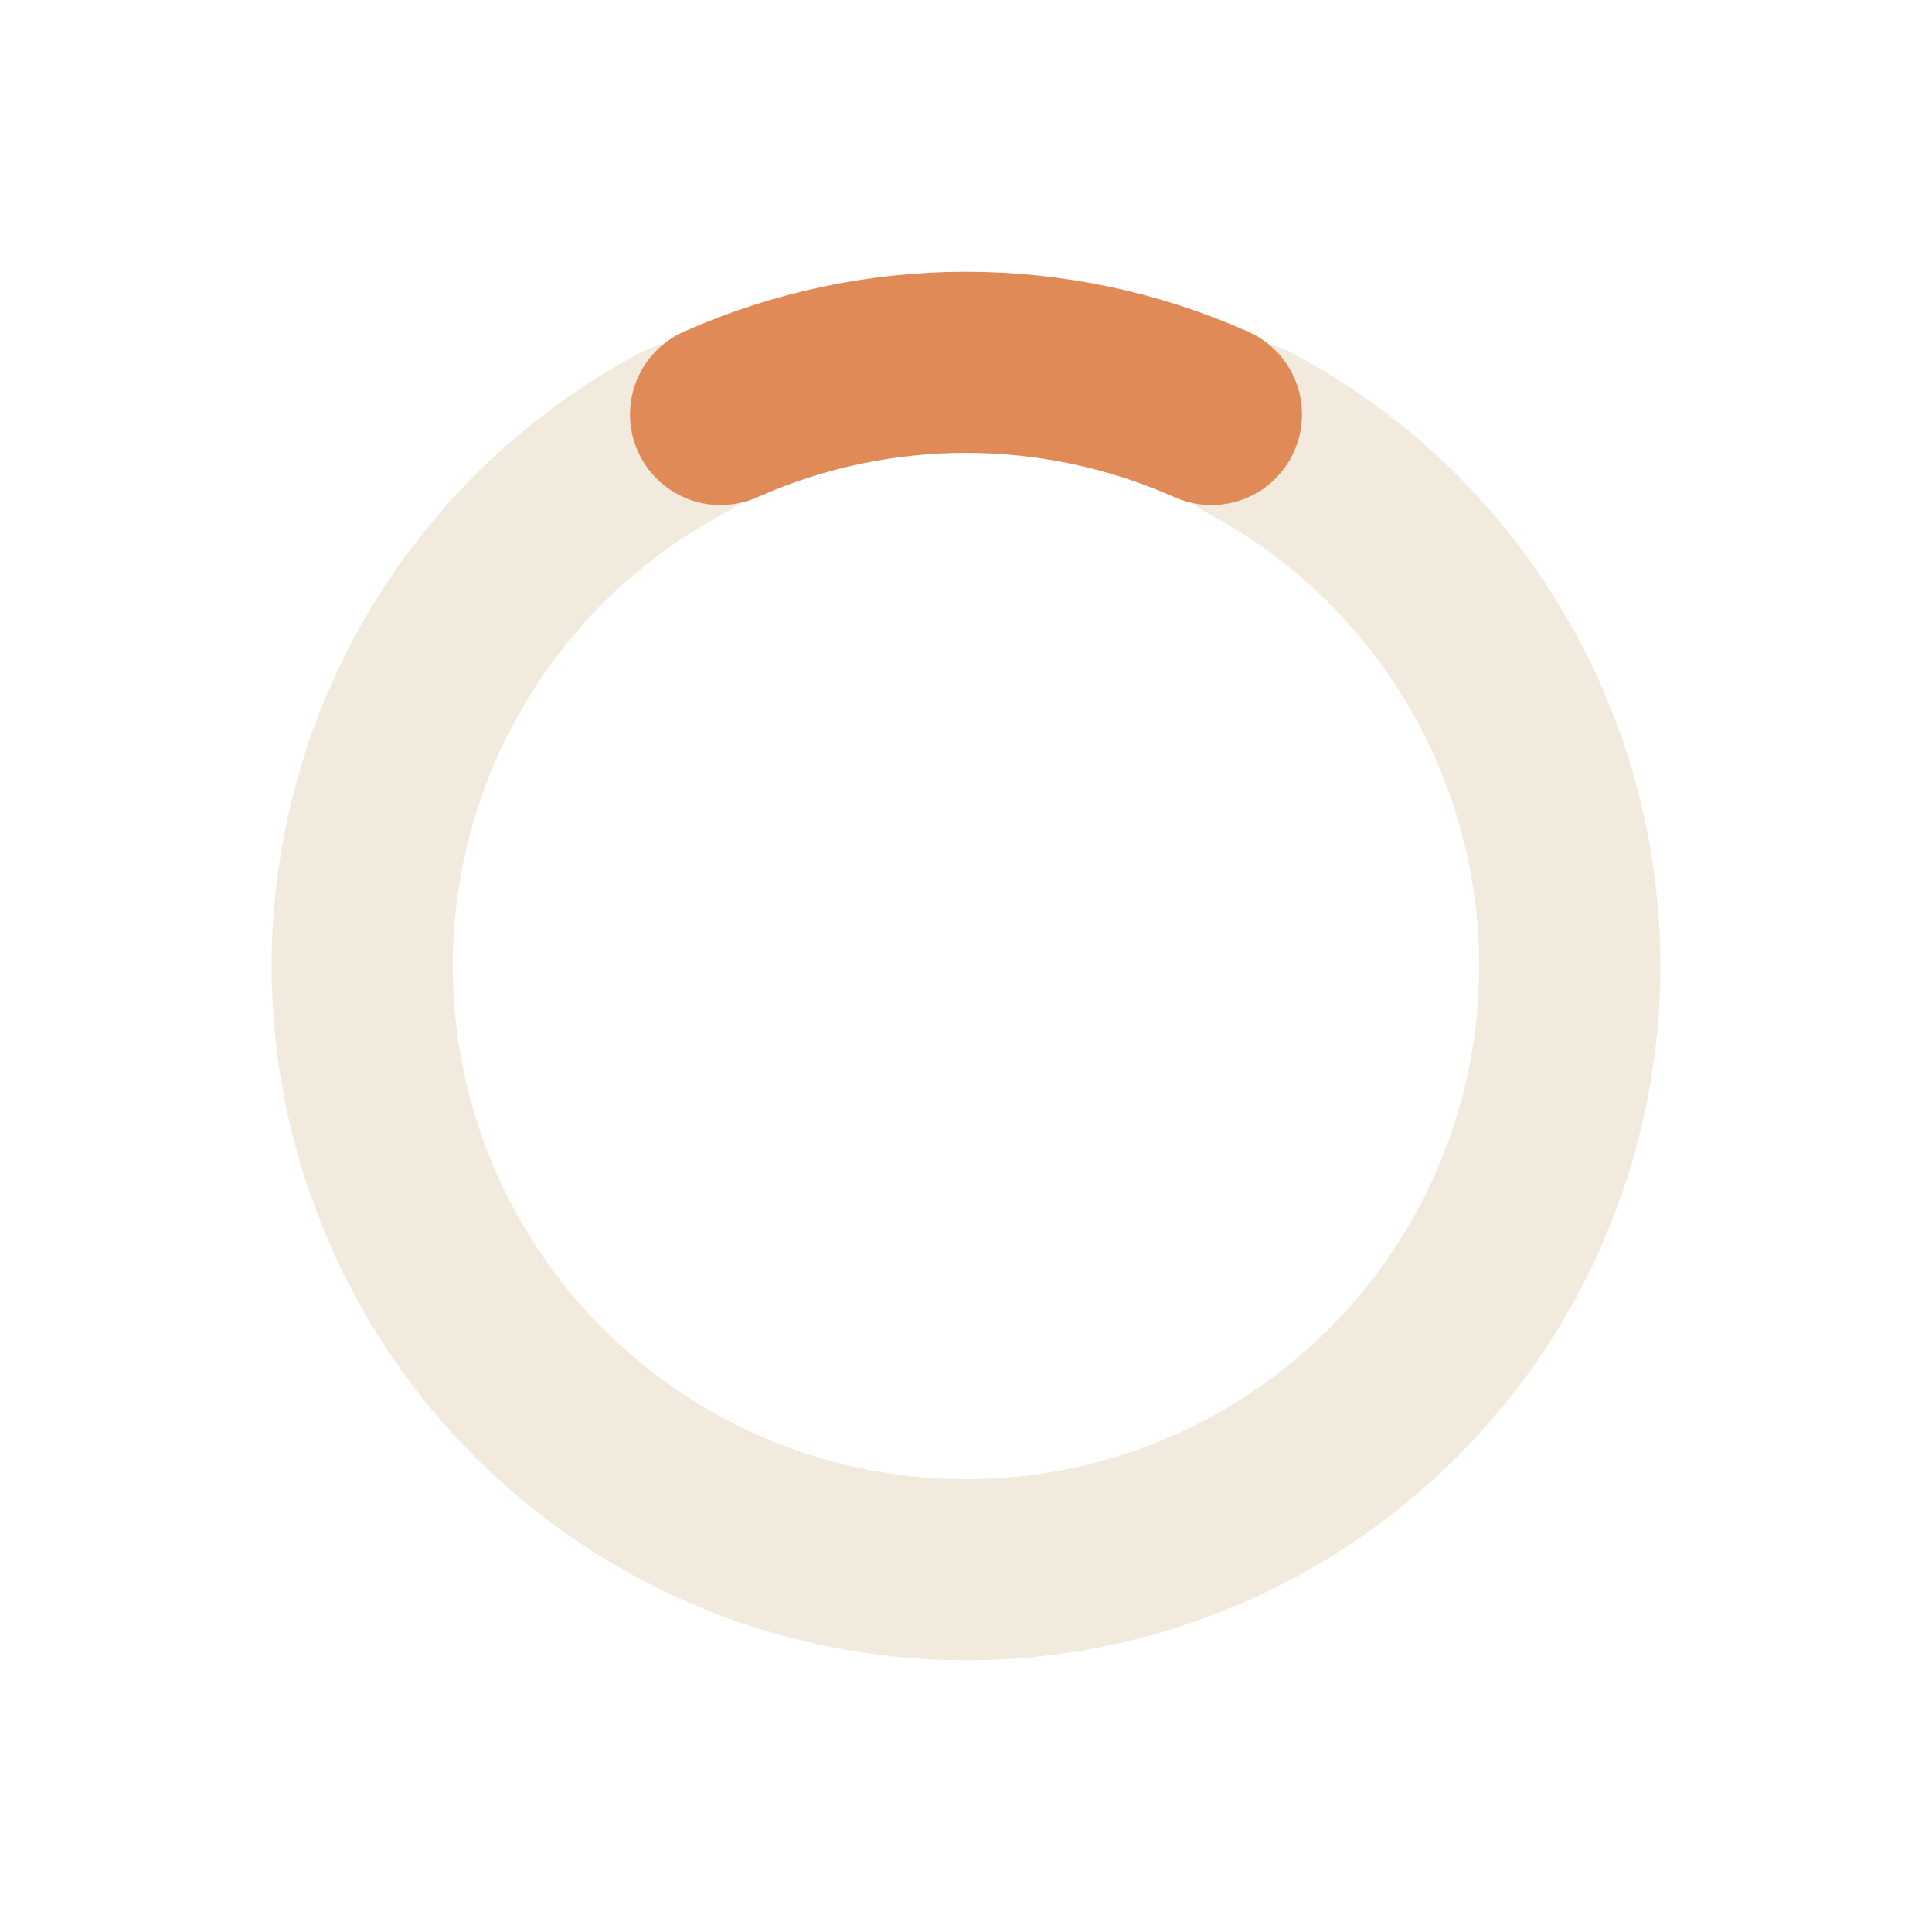
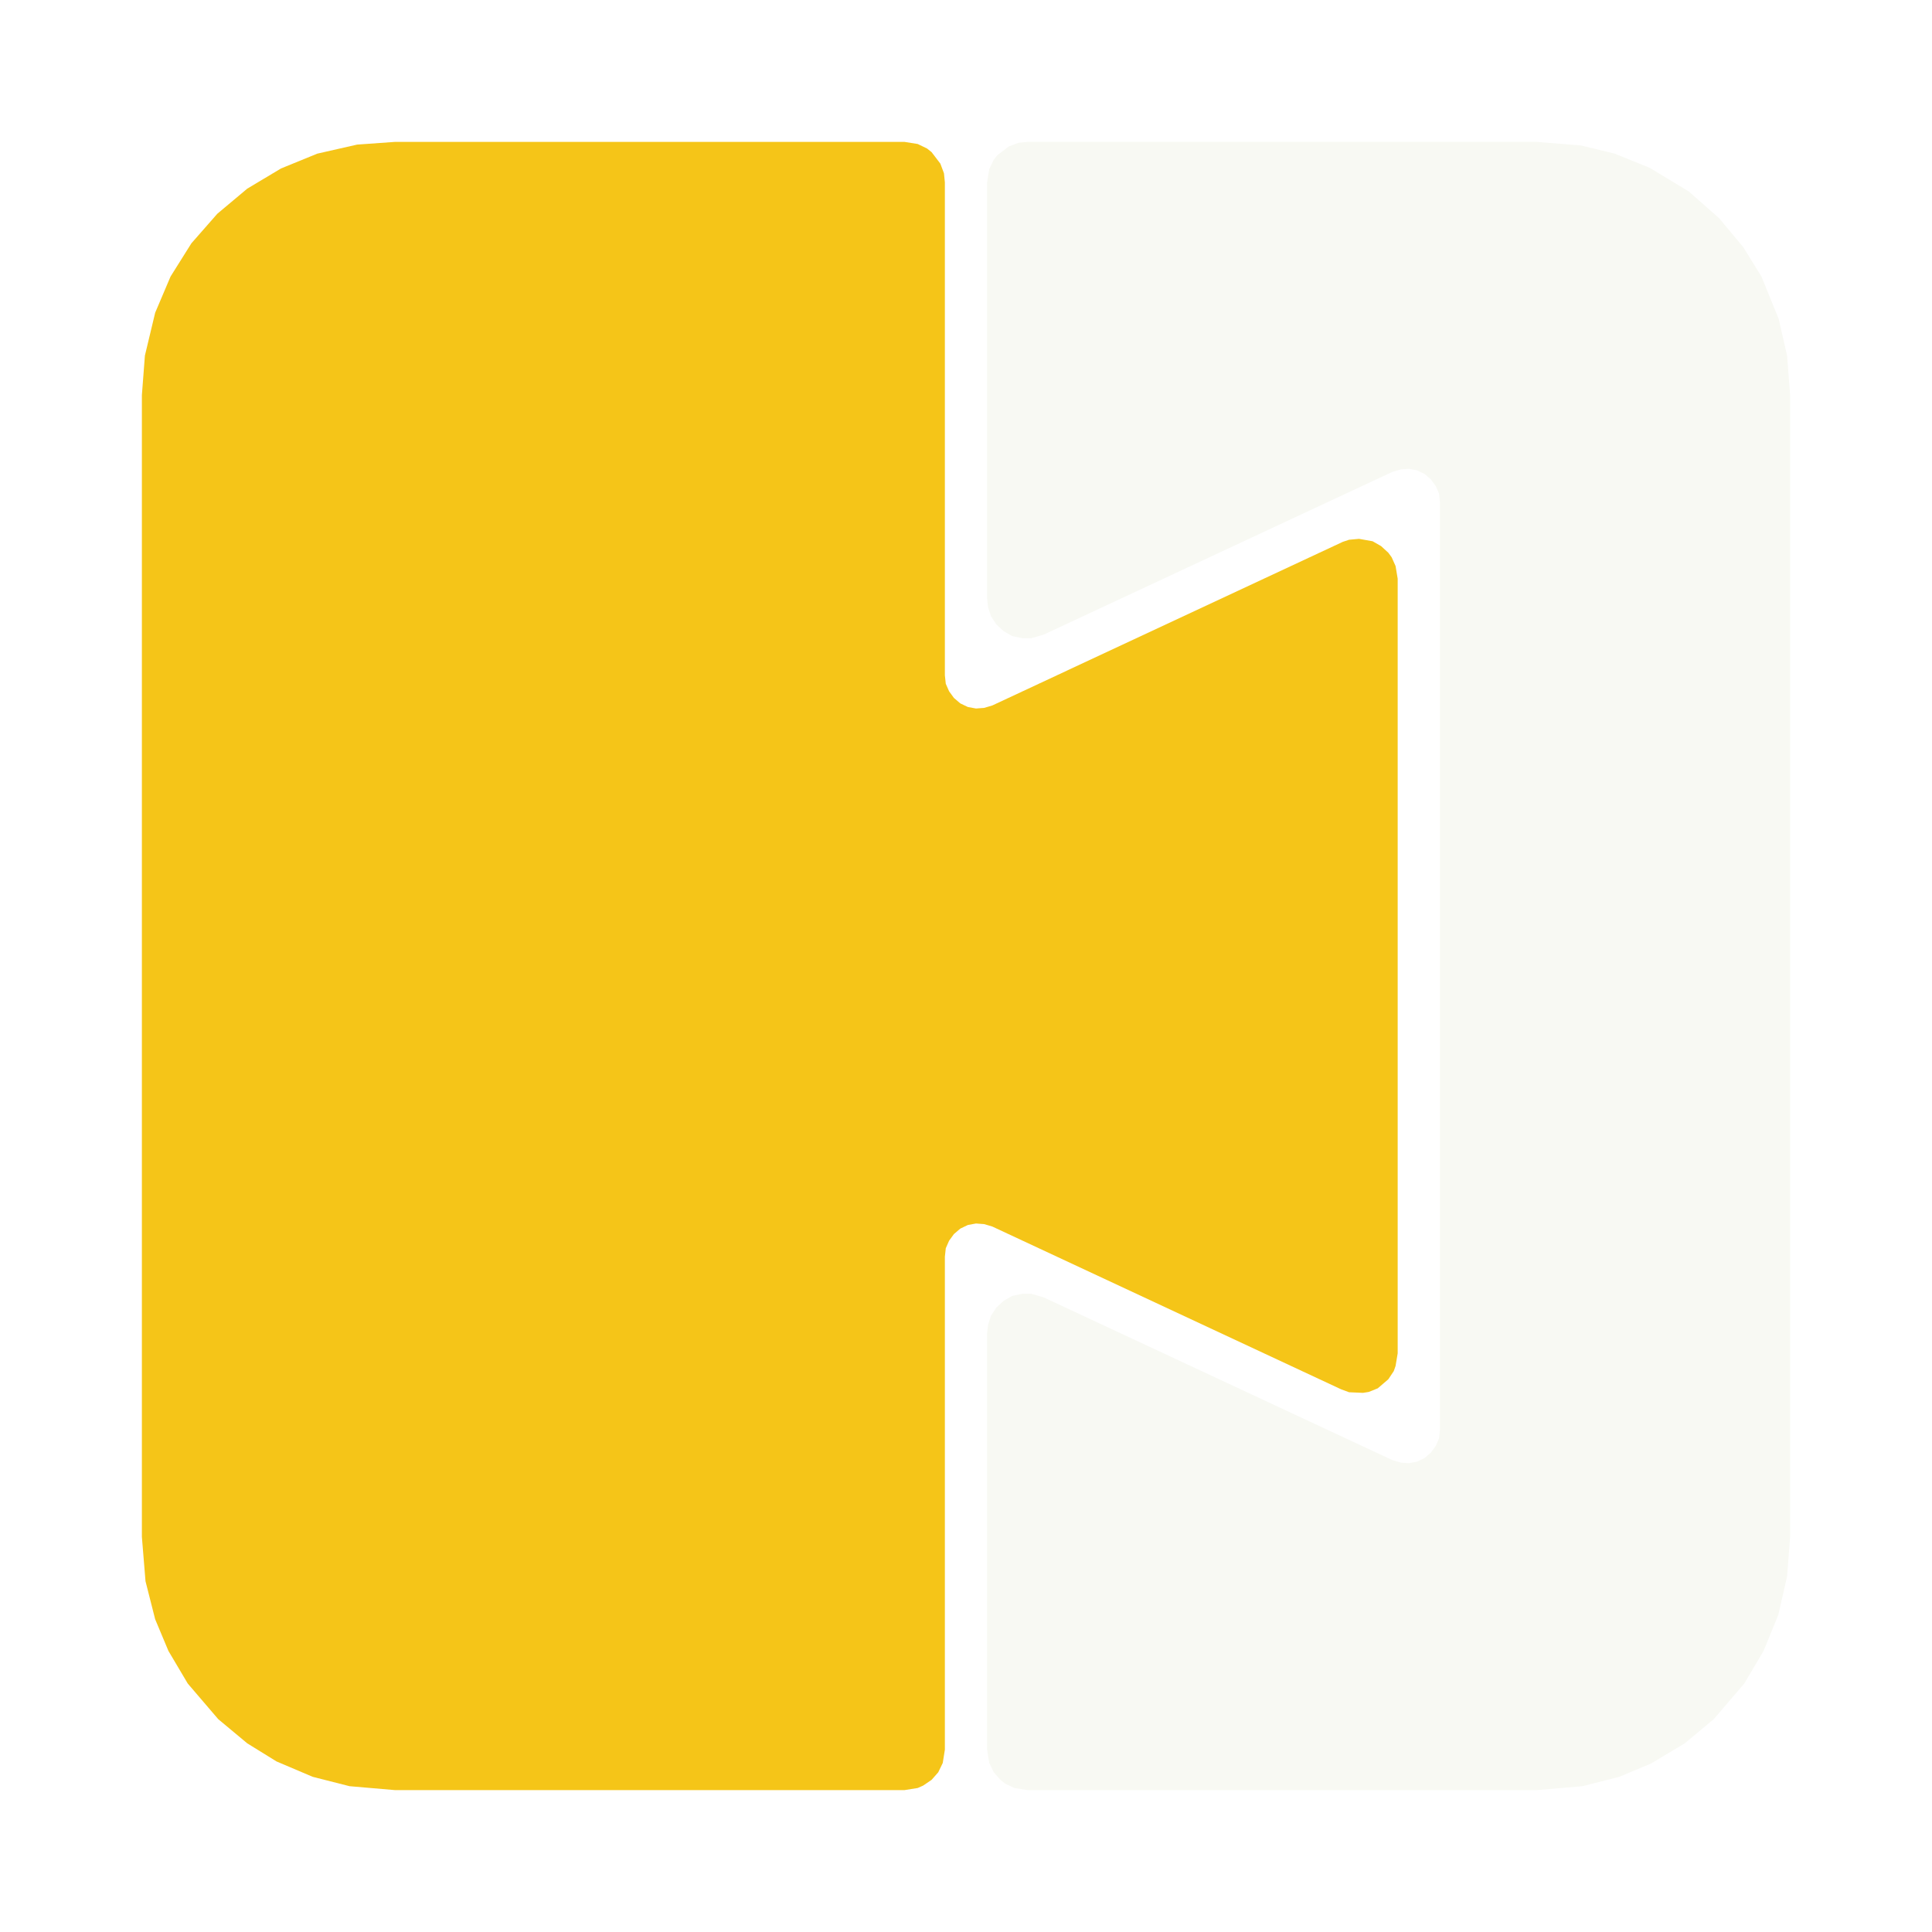
<svg xmlns="http://www.w3.org/2000/svg" viewBox="0 0 64 64" role="img" aria-label="Bind">
-   <path class="ring" d="M41.39 14.34 A20 20 0 1 1 22.61 14.34" fill="none" stroke="#F2EBDD" stroke-width="6" stroke-linecap="round" pathLength="100" />
-   <path class="clasp" d="M23.87 13.73 A20 20 0 0 1 40.13 13.73" fill="none" stroke="#E08A57" stroke-width="6" stroke-linecap="round" />
+   <path class="pr" d="M46.13 15.63 L46.40 15.55 L46.67 15.53 L46.94 15.58 L47.19 15.70 L47.40 15.88 L47.56 16.10 L47.67 16.35 L47.70 16.63 L47.70 47.37 L47.67 47.65 L47.56 47.90 L47.40 48.12 L47.19 48.30 L46.94 48.42 L46.67 48.47 L46.40 48.45 L46.13 48.37 L34.58 42.98 L34.17 42.86 L33.85 42.86 L33.53 42.93 L33.25 43.09 L33.01 43.31 L32.83 43.58 L32.73 43.89 L32.70 44.17 L32.70 57.96 L32.77 58.40 L32.92 58.71 L33.14 58.96 L33.29 59.08 L33.60 59.23 L34.04 59.30 L50.91 59.30 L52.42 59.17 L53.64 58.86 L54.69 58.42 L55.81 57.75 L56.77 56.95 L57.78 55.77 L58.42 54.69 L58.91 53.49 L59.20 52.22 L59.30 50.91 L59.30 13.09 L59.20 11.78 L58.92 10.56 L58.35 9.16 L57.75 8.19 L56.95 7.23 L55.94 6.34 L54.65 5.56 L53.49 5.09 L52.38 4.82 L50.91 4.70 L34.04 4.70 L33.74 4.73 L33.42 4.85 L33.04 5.14 L32.92 5.29 L32.77 5.60 L32.70 6.04 L32.70 19.83 L32.73 20.11 L32.83 20.42 L33.01 20.69 L33.25 20.91 L33.53 21.07 L33.85 21.14 L34.17 21.14 L34.58 21.02 Z" fill="#F8F9F3" />
+   <path class="pl" d="M11.83 4.79 L10.51 5.09 L9.31 5.58 L8.19 6.25 L7.20 7.08 L6.34 8.06 L5.65 9.16 L5.14 10.36 L4.80 11.78 L4.70 13.09 L4.70 50.91 L4.82 52.38 L5.14 53.64 L5.58 54.69 L6.22 55.77 L7.23 56.95 L8.19 57.75 L9.16 58.35 L10.36 58.86 L11.58 59.17 L13.09 59.30 L29.96 59.30 L30.40 59.23 L30.58 59.15 L30.86 58.96 L31.08 58.71 L31.23 58.40 L31.30 57.96 L31.30 41.63 L31.33 41.35 L31.44 41.10 L31.60 40.88 L31.81 40.70 L32.06 40.58 L32.33 40.53 L32.60 40.55 L32.87 40.63 L44.42 46.02 L44.69 46.12 L45.15 46.14 L45.34 46.11 L45.64 45.99 L45.99 45.69 L46.17 45.42 L46.23 45.25 L46.30 44.83 L46.30 19.17 L46.23 18.75 L46.10 18.46 L45.99 18.31 L45.75 18.09 L45.47 17.93 L45.02 17.85 L44.69 17.88 L44.48 17.95 L32.87 23.37 L32.60 23.45 L32.33 23.47 L32.06 23.42 L31.81 23.30 L31.60 23.12 L31.44 22.90 L31.33 22.65 L31.30 22.37 L31.30 6.04 L31.27 5.74 L31.15 5.42 L30.86 5.04 L30.71 4.92 L30.40 4.77 L29.96 4.70 L13.09 4.70 Z" fill="#F5C518" />
</svg>
